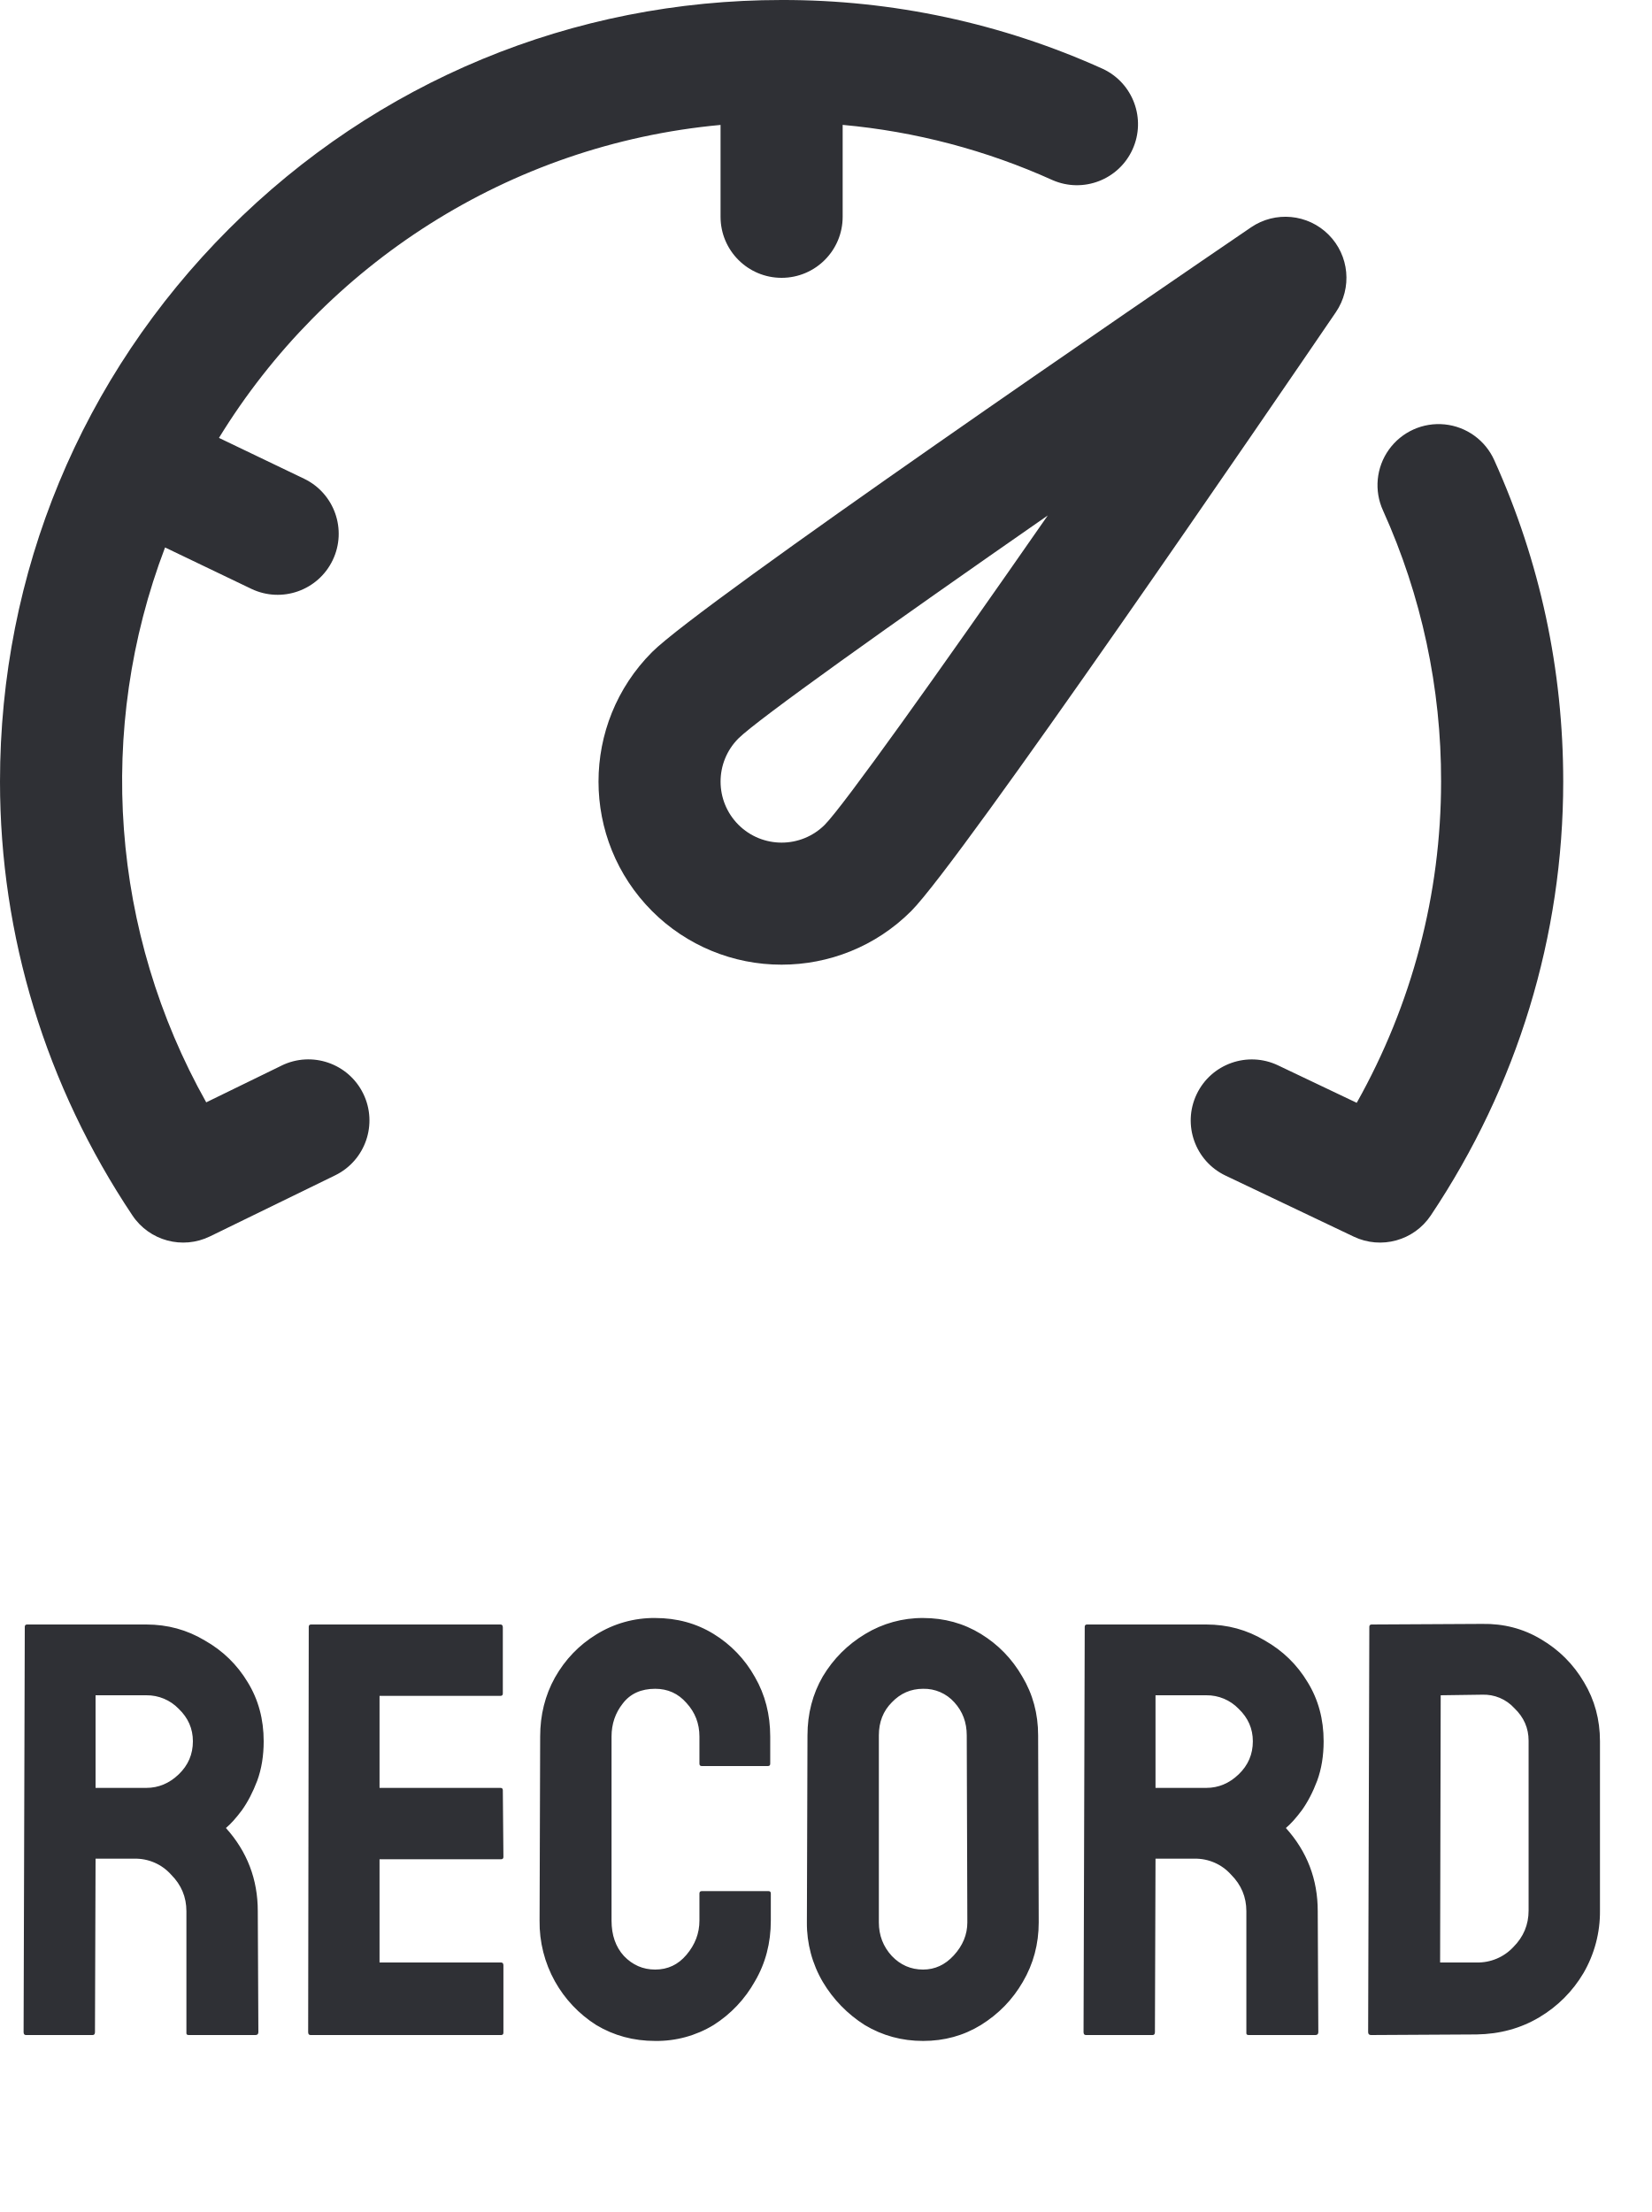
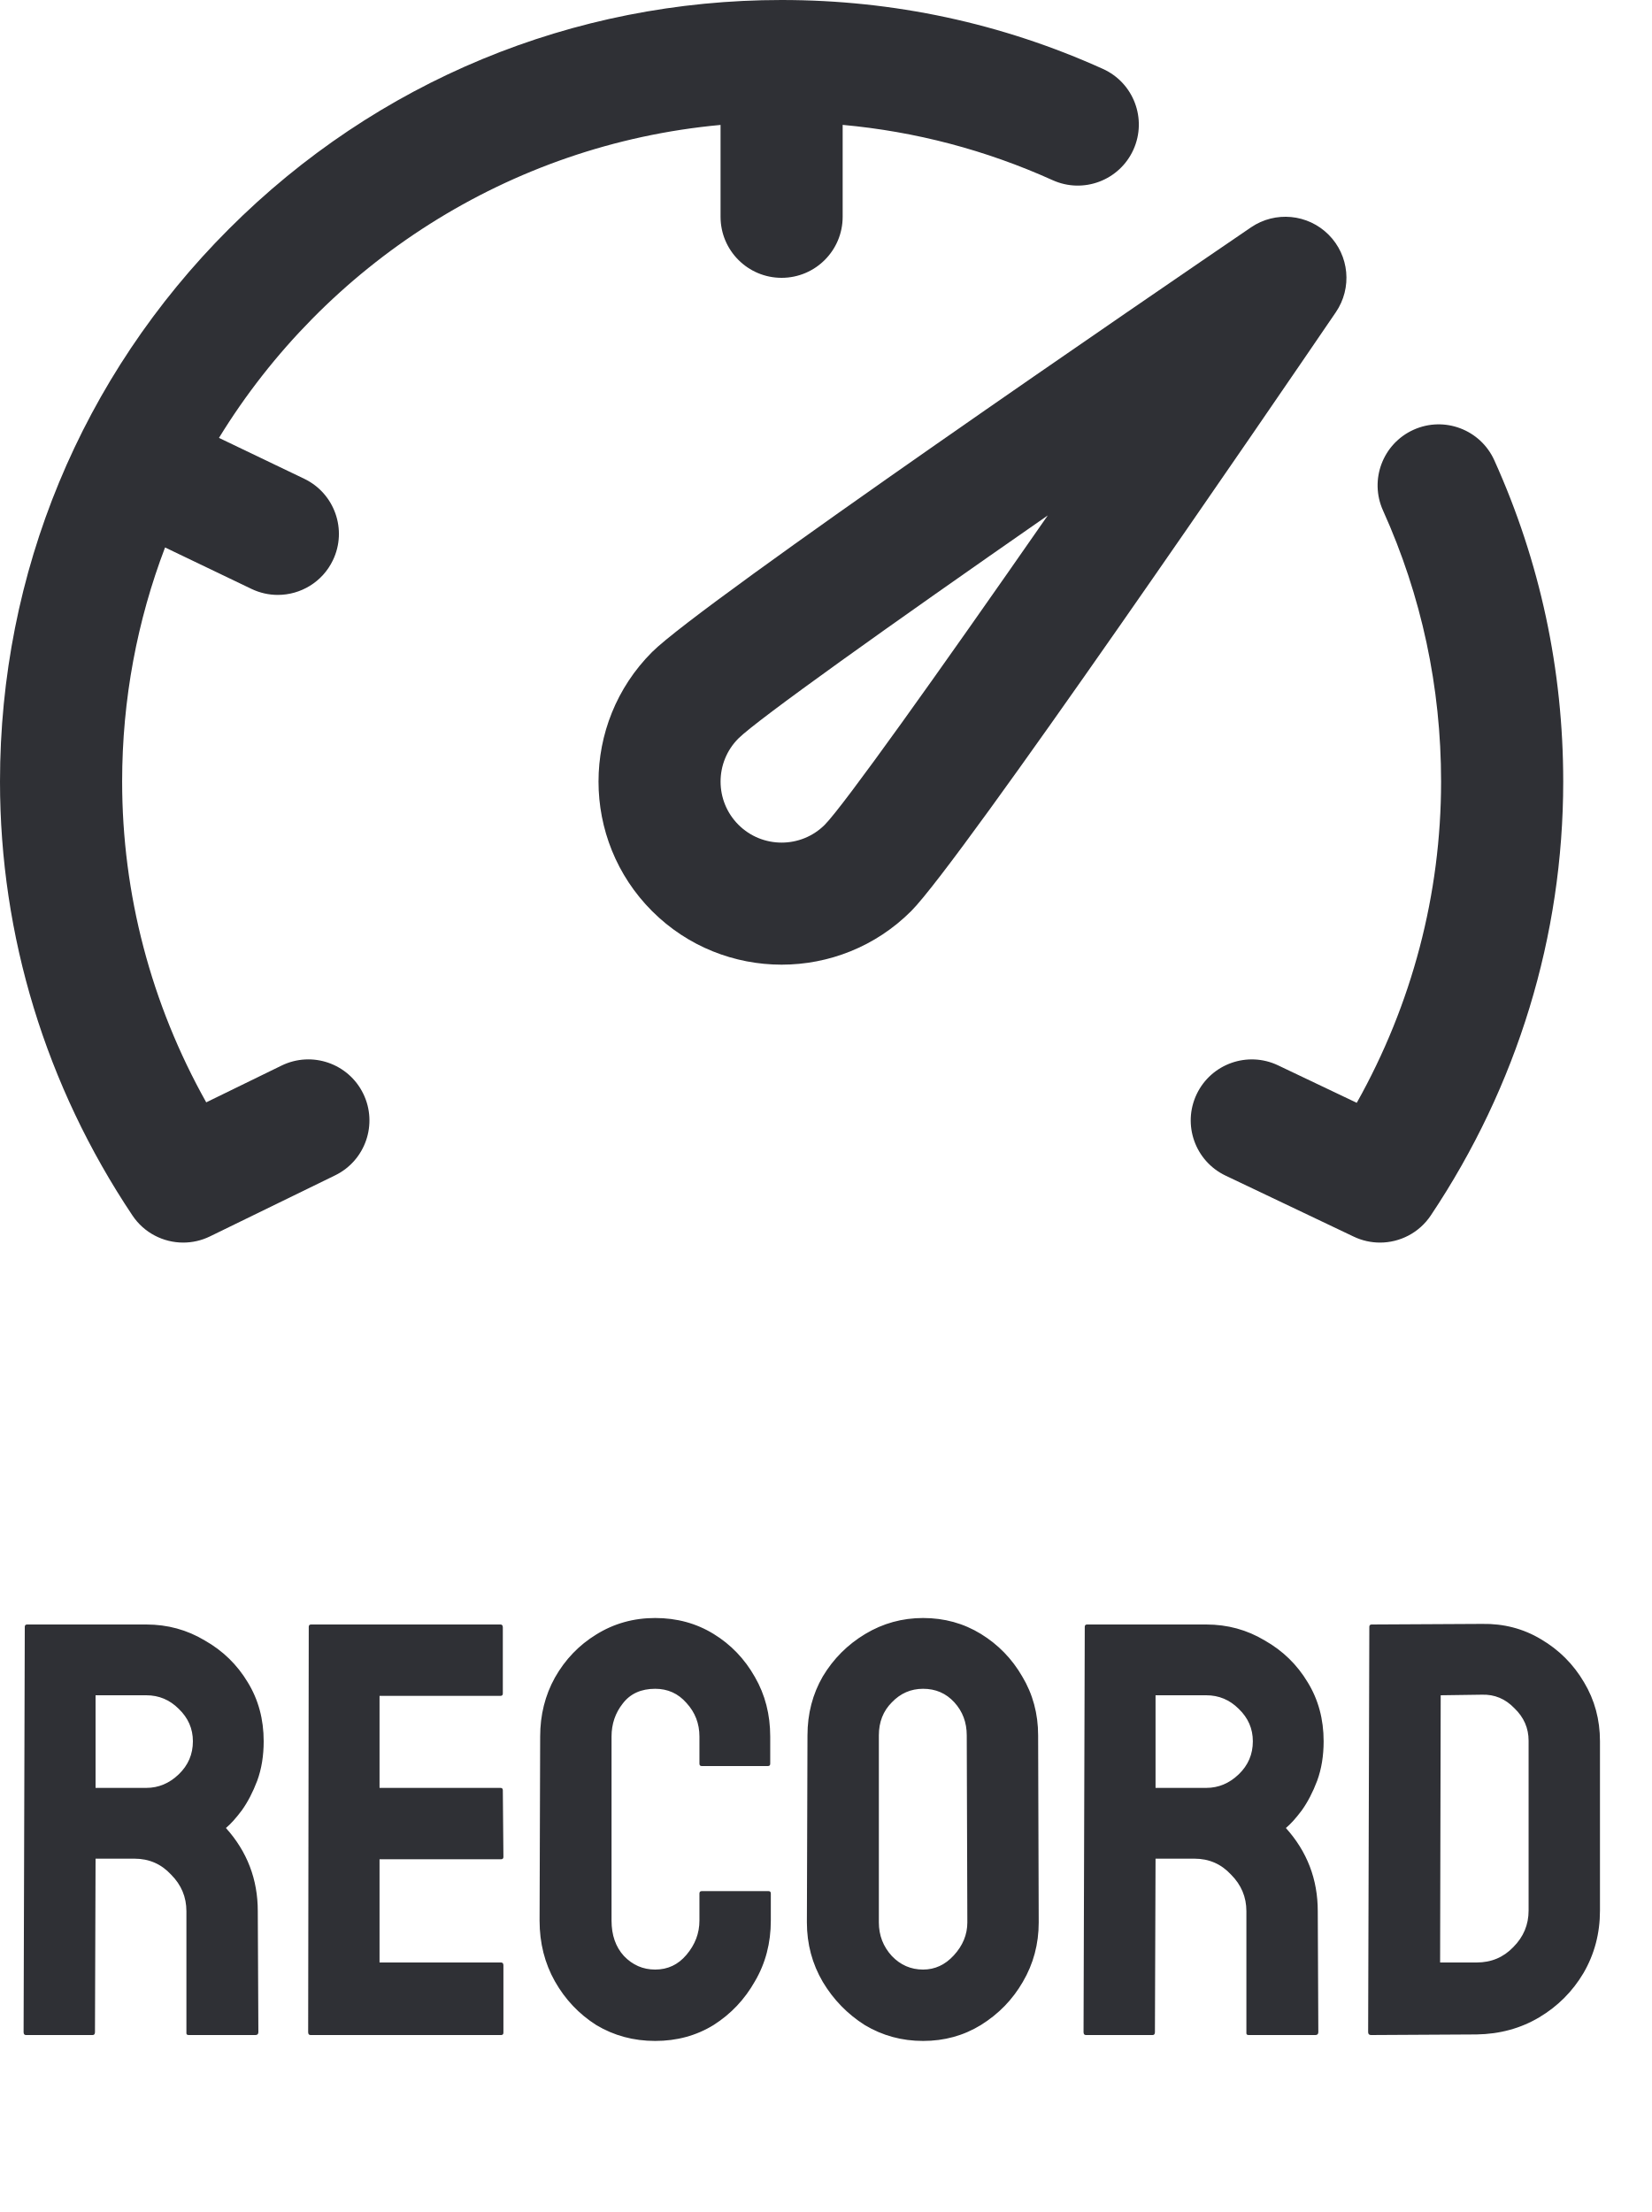
- <svg xmlns="http://www.w3.org/2000/svg" width="56" height="75" fill="none">
-   <path d="M.88 69c-.053 0-.08-.033-.08-.1l.04-13.74c0-.053.027-.08.08-.08h4.04c.72 0 1.38.18 1.98.54.613.347 1.1.82 1.46 1.42.36.587.54 1.253.54 2 0 .493-.073.94-.22 1.34-.147.387-.32.72-.52 1-.2.267-.38.467-.54.6.72.8 1.08 1.74 1.08 2.82l.02 4.1c0 .067-.033.1-.1.1H6.4c-.053 0-.08-.02-.08-.06V64.8c0-.48-.173-.893-.52-1.24a1.622 1.622 0 00-1.24-.54H3.24l-.02 5.88c0 .067-.027.1-.08.1H.88zm2.36-8.38h1.72c.413 0 .78-.153 1.1-.46.32-.307.48-.68.48-1.12 0-.427-.16-.793-.48-1.1a1.5 1.5 0 00-1.1-.46H3.24v3.14zM10.528 69c-.053 0-.08-.033-.08-.1l.02-13.74c0-.053.027-.08.08-.08h6.42c.054 0 .08.033.08.1v2.24c0 .053-.026.08-.08.08h-4.1v3.12h4.1c.054 0 .08.027.08.08l.02 2.26c0 .053-.026.08-.08.08h-4.12v3.5h4.12c.054 0 .08.033.08.1v2.28c0 .053-.026.08-.08.08h-6.46zm11.686.2c-.733 0-1.4-.18-2-.54a4.14 4.14 0 01-1.4-1.48 4.119 4.119 0 01-.52-2.06l.02-6.24c0-.733.167-1.4.5-2 .347-.613.814-1.1 1.4-1.46a3.71 3.71 0 012-.56c.734 0 1.394.18 1.98.54a3.98 3.98 0 011.4 1.46c.347.6.52 1.273.52 2.02v.92c0 .053-.026.08-.08.08h-2.24c-.053 0-.08-.027-.08-.08v-.92c0-.44-.146-.82-.44-1.14-.28-.32-.633-.48-1.06-.48-.48 0-.846.167-1.1.5-.253.32-.38.693-.38 1.12v6.24c0 .493.14.893.42 1.2.294.307.647.46 1.06.46.427 0 .78-.167 1.06-.5.294-.347.44-.733.44-1.16v-.92c0-.053.027-.08.08-.08h2.26c.054 0 .08.027.08.08v.92c0 .76-.18 1.447-.54 2.06a4.142 4.142 0 01-1.4 1.48 3.71 3.71 0 01-1.98.54zm9.083 0c-.72 0-1.38-.18-1.98-.54a4.373 4.373 0 01-1.42-1.46 3.918 3.918 0 01-.54-2.02l.02-6.34c0-.733.173-1.4.52-2 .36-.6.84-1.08 1.44-1.44a3.74 3.74 0 011.96-.54c.72 0 1.373.18 1.96.54.587.36 1.053.84 1.4 1.44.36.6.54 1.267.54 2l.02 6.34c0 .733-.18 1.407-.54 2.02-.347.6-.82 1.087-1.42 1.46-.587.36-1.24.54-1.96.54zm0-2.42c.4 0 .747-.16 1.04-.48.306-.333.46-.707.46-1.12l-.02-6.34c0-.44-.14-.813-.42-1.12a1.374 1.374 0 00-1.06-.46c-.413 0-.767.153-1.06.46-.293.293-.44.667-.44 1.12v6.34c0 .44.146.82.44 1.14.293.307.647.46 1.06.46zm5.52 2.22c-.053 0-.08-.033-.08-.1l.04-13.74c0-.053.027-.08.08-.08h4.04c.72 0 1.38.18 1.98.54.614.347 1.1.82 1.46 1.42.36.587.54 1.253.54 2 0 .493-.073.94-.22 1.34-.146.387-.32.72-.52 1-.2.267-.38.467-.54.6.72.8 1.08 1.74 1.08 2.82l.02 4.1c0 .067-.033.1-.1.1h-2.26c-.053 0-.08-.02-.08-.06V64.8c0-.48-.173-.893-.52-1.24a1.622 1.622 0 00-1.24-.54h-1.32l-.02 5.88c0 .067-.026.1-.08.1h-2.26zm2.36-8.38h1.72c.414 0 .78-.153 1.1-.46.32-.307.48-.68.48-1.12 0-.427-.16-.793-.48-1.1a1.5 1.5 0 00-1.1-.46h-1.72v3.14zM46.486 69c-.067 0-.1-.033-.1-.1l.04-13.74c0-.053.027-.08.08-.08l3.74-.02c.733-.013 1.4.16 2 .52.613.36 1.1.847 1.46 1.46.36.6.54 1.267.54 2v5.74a4.13 4.13 0 01-.56 2.12 4.253 4.253 0 01-1.5 1.5c-.627.373-1.333.567-2.12.58l-3.58.02zm2.34-2.46h1.24a1.65 1.65 0 001.24-.52c.347-.347.52-.76.52-1.24v-5.76c0-.427-.16-.793-.48-1.1a1.405 1.405 0 00-1.1-.46l-1.4.02-.02 9.06zM45.044 7.956a2.07 2.07 0 00-2.63-.247c-3.098 2.112-18.636 12.73-20.306 14.4a6.218 6.218 0 000 8.783 6.192 6.192 0 004.392 1.816c1.59 0 3.181-.605 4.392-1.816 1.67-1.67 12.287-17.208 14.399-20.306a2.07 2.07 0 00-.247-2.63zm-17.08 20.008a2.072 2.072 0 01-2.928 0 2.072 2.072 0 010-2.927c.649-.642 5.06-3.788 10.488-7.56-3.773 5.427-6.92 9.838-7.56 10.487z" fill="#2F3035" />
-   <path d="M9.547 36.13l-2.555 1.246a22.251 22.251 0 01-1.396-18.814l2.929 1.405a2.07 2.07 0 001.79-3.733l-2.891-1.387c3.594-5.862 9.812-9.948 17.006-10.611V7.35a2.07 2.07 0 104.14 0V4.234a22.14 22.14 0 017.12 1.875 2.07 2.07 0 001.703-3.773A26.299 26.299 0 0026.5 0C19.422 0 12.767 2.756 7.762 7.762 2.757 12.767 0 19.422 0 26.5c0 5.23 1.553 10.318 4.49 14.711a2.07 2.07 0 002.629.71l4.244-2.07a2.07 2.07 0 10-1.816-3.722zm41.117-20.523a2.07 2.07 0 10-3.773 1.704 22.181 22.181 0 011.968 9.189c0 3.82-.984 7.55-2.86 10.892l-2.668-1.27a2.07 2.07 0 00-1.78 3.738l4.348 2.07a2.07 2.07 0 002.611-.719C51.448 36.818 53 31.731 53 26.5c0-3.795-.786-7.46-2.336-10.893z" fill="#2F3035" />
+ <svg xmlns="http://www.w3.org/2000/svg" width="56" height="75" viewBox="0 0 56 75" fill="none">
+   <path d="M0.88 69C0.827 69 0.8 68.967 0.8 68.9L0.84 55.16C0.84 55.107 0.867 55.08 0.92 55.08H4.96C5.68 55.08 6.34 55.26 6.94 55.62C7.553 55.967 8.04 56.44 8.4 57.04C8.76 57.627 8.94 58.293 8.94 59.04C8.94 59.533 8.867 59.98 8.72 60.38C8.573 60.767 8.4 61.1 8.2 61.38C8 61.647 7.82 61.847 7.66 61.98C8.38 62.78 8.74 63.72 8.74 64.8L8.76 68.9C8.76 68.967 8.727 69 8.66 69H6.4C6.347 69 6.32 68.98 6.32 68.94V64.8C6.32 64.32 6.147 63.907 5.8 63.56C5.467 63.2 5.053 63.02 4.56 63.02H3.24L3.22 68.9C3.22 68.967 3.193 69 3.14 69H0.88ZM3.24 60.62H4.96C5.373 60.62 5.74 60.467 6.06 60.16C6.38 59.853 6.54 59.48 6.54 59.04C6.54 58.613 6.38 58.247 6.06 57.94C5.753 57.633 5.387 57.48 4.96 57.48H3.24V60.62ZM10.528 69C10.475 69 10.448 68.967 10.448 68.9L10.468 55.16C10.468 55.107 10.495 55.08 10.548 55.08H16.968C17.022 55.08 17.048 55.113 17.048 55.18V57.42C17.048 57.473 17.022 57.5 16.968 57.5H12.868V60.62H16.968C17.022 60.62 17.048 60.647 17.048 60.7L17.068 62.96C17.068 63.013 17.042 63.04 16.988 63.04H12.868V66.54H16.988C17.042 66.54 17.068 66.573 17.068 66.64V68.92C17.068 68.973 17.042 69 16.988 69H10.528ZM22.214 69.2C21.481 69.2 20.814 69.02 20.214 68.66C19.628 68.287 19.161 67.793 18.814 67.18C18.468 66.567 18.294 65.88 18.294 65.12L18.314 58.88C18.314 58.147 18.481 57.48 18.814 56.88C19.161 56.267 19.628 55.78 20.214 55.42C20.814 55.047 21.481 54.86 22.214 54.86C22.948 54.86 23.608 55.04 24.194 55.4C24.781 55.76 25.248 56.247 25.594 56.86C25.941 57.46 26.114 58.133 26.114 58.88V59.8C26.114 59.853 26.088 59.88 26.034 59.88H23.794C23.741 59.88 23.714 59.853 23.714 59.8V58.88C23.714 58.44 23.568 58.06 23.274 57.74C22.994 57.42 22.641 57.26 22.214 57.26C21.734 57.26 21.368 57.427 21.114 57.76C20.861 58.08 20.734 58.453 20.734 58.88V65.12C20.734 65.613 20.874 66.013 21.154 66.32C21.448 66.627 21.801 66.78 22.214 66.78C22.641 66.78 22.994 66.613 23.274 66.28C23.568 65.933 23.714 65.547 23.714 65.12V64.2C23.714 64.147 23.741 64.12 23.794 64.12H26.054C26.108 64.12 26.134 64.147 26.134 64.2V65.12C26.134 65.88 25.954 66.567 25.594 67.18C25.248 67.793 24.781 68.287 24.194 68.66C23.608 69.02 22.948 69.2 22.214 69.2ZM31.297 69.2C30.577 69.2 29.917 69.02 29.317 68.66C28.73 68.287 28.257 67.8 27.897 67.2C27.537 66.587 27.357 65.913 27.357 65.18L27.377 58.84C27.377 58.107 27.55 57.44 27.897 56.84C28.257 56.24 28.737 55.76 29.337 55.4C29.937 55.04 30.59 54.86 31.297 54.86C32.017 54.86 32.67 55.04 33.257 55.4C33.843 55.76 34.31 56.24 34.657 56.84C35.017 57.44 35.197 58.107 35.197 58.84L35.217 65.18C35.217 65.913 35.037 66.587 34.677 67.2C34.33 67.8 33.857 68.287 33.257 68.66C32.67 69.02 32.017 69.2 31.297 69.2ZM31.297 66.78C31.697 66.78 32.044 66.62 32.337 66.3C32.644 65.967 32.797 65.593 32.797 65.18L32.777 58.84C32.777 58.4 32.637 58.027 32.357 57.72C32.077 57.413 31.724 57.26 31.297 57.26C30.884 57.26 30.53 57.413 30.237 57.72C29.944 58.013 29.797 58.387 29.797 58.84V65.18C29.797 65.62 29.944 66 30.237 66.32C30.53 66.627 30.884 66.78 31.297 66.78ZM36.818 69C36.764 69 36.737 68.967 36.737 68.9L36.778 55.16C36.778 55.107 36.804 55.08 36.858 55.08H40.898C41.617 55.08 42.278 55.26 42.877 55.62C43.491 55.967 43.977 56.44 44.337 57.04C44.697 57.627 44.877 58.293 44.877 59.04C44.877 59.533 44.804 59.98 44.657 60.38C44.511 60.767 44.337 61.1 44.138 61.38C43.938 61.647 43.758 61.847 43.597 61.98C44.318 62.78 44.678 63.72 44.678 64.8L44.697 68.9C44.697 68.967 44.664 69 44.597 69H42.337C42.284 69 42.258 68.98 42.258 68.94V64.8C42.258 64.32 42.084 63.907 41.737 63.56C41.404 63.2 40.991 63.02 40.498 63.02H39.178L39.157 68.9C39.157 68.967 39.131 69 39.078 69H36.818ZM39.178 60.62H40.898C41.311 60.62 41.678 60.467 41.998 60.16C42.318 59.853 42.477 59.48 42.477 59.04C42.477 58.613 42.318 58.247 41.998 57.94C41.691 57.633 41.324 57.48 40.898 57.48H39.178V60.62ZM46.486 69C46.419 69 46.386 68.967 46.386 68.9L46.426 55.16C46.426 55.107 46.453 55.08 46.506 55.08L50.246 55.06C50.979 55.047 51.646 55.22 52.246 55.58C52.859 55.94 53.346 56.427 53.706 57.04C54.066 57.64 54.246 58.307 54.246 59.04V64.78C54.246 65.553 54.059 66.26 53.686 66.9C53.313 67.527 52.813 68.027 52.186 68.4C51.559 68.773 50.853 68.967 50.066 68.98L46.486 69ZM48.826 66.54H50.066C50.559 66.54 50.973 66.367 51.306 66.02C51.653 65.673 51.826 65.26 51.826 64.78V59.02C51.826 58.593 51.666 58.227 51.346 57.92C51.039 57.6 50.673 57.447 50.246 57.46L48.846 57.48L48.826 66.54Z" fill="#2F3035" />
+   <path d="M45.044 7.956C44.341 7.253 43.236 7.149 42.414 7.709C39.316 9.821 23.778 20.438 22.108 22.108C19.687 24.53 19.687 28.47 22.108 30.892C23.319 32.103 24.91 32.708 26.5 32.708C28.09 32.708 29.681 32.103 30.892 30.892C32.562 29.222 43.179 13.684 45.291 10.586C45.851 9.764 45.748 8.66 45.044 7.956ZM27.964 27.964C27.157 28.771 25.843 28.771 25.036 27.964C24.229 27.157 24.229 25.844 25.036 25.037C25.685 24.395 30.096 21.249 35.524 17.476C31.751 22.904 28.605 27.315 27.964 27.964Z" fill="#2F3035" />
+   <path d="M9.547 36.129L6.992 37.376C5.121 34.039 4.141 30.313 4.141 26.5C4.141 23.706 4.656 21.03 5.596 18.562L8.525 19.967C8.813 20.105 9.118 20.171 9.419 20.171C10.19 20.171 10.931 19.738 11.287 18.995C11.781 17.965 11.346 16.728 10.315 16.233L7.424 14.847C11.018 8.985 17.236 4.899 24.43 4.236V7.35C24.43 8.493 25.357 9.42 26.5 9.42C27.643 9.42 28.57 8.493 28.57 7.35V4.234C31.037 4.459 33.424 5.087 35.689 6.109C36.731 6.58 37.958 6.116 38.428 5.074C38.898 4.032 38.435 2.806 37.393 2.336C33.96 0.786 30.295 0 26.5 0C19.422 0 12.767 2.756 7.762 7.762C2.757 12.767 0 19.422 0 26.5C0 31.731 1.553 36.818 4.49 41.211C4.885 41.803 5.54 42.131 6.212 42.131C6.518 42.131 6.828 42.063 7.119 41.921L11.363 39.851C12.39 39.35 12.817 38.11 12.316 37.083C11.815 36.055 10.575 35.628 9.547 36.129Z" fill="#2F3035" />
+   <path d="M50.664 15.607C50.194 14.565 48.968 14.101 47.925 14.572C46.883 15.043 46.42 16.269 46.891 17.311C48.197 20.205 48.859 23.297 48.859 26.5C48.859 30.319 47.875 34.05 46 37.392L43.331 36.121C42.299 35.63 41.064 36.068 40.572 37.1C40.081 38.133 40.519 39.368 41.551 39.86L45.899 41.93C46.185 42.066 46.488 42.131 46.788 42.131C47.461 42.131 48.115 41.802 48.51 41.211C51.447 36.818 53 31.731 53 26.5C53 22.705 52.214 19.04 50.664 15.607Z" fill="#2F3035" />
</svg>
